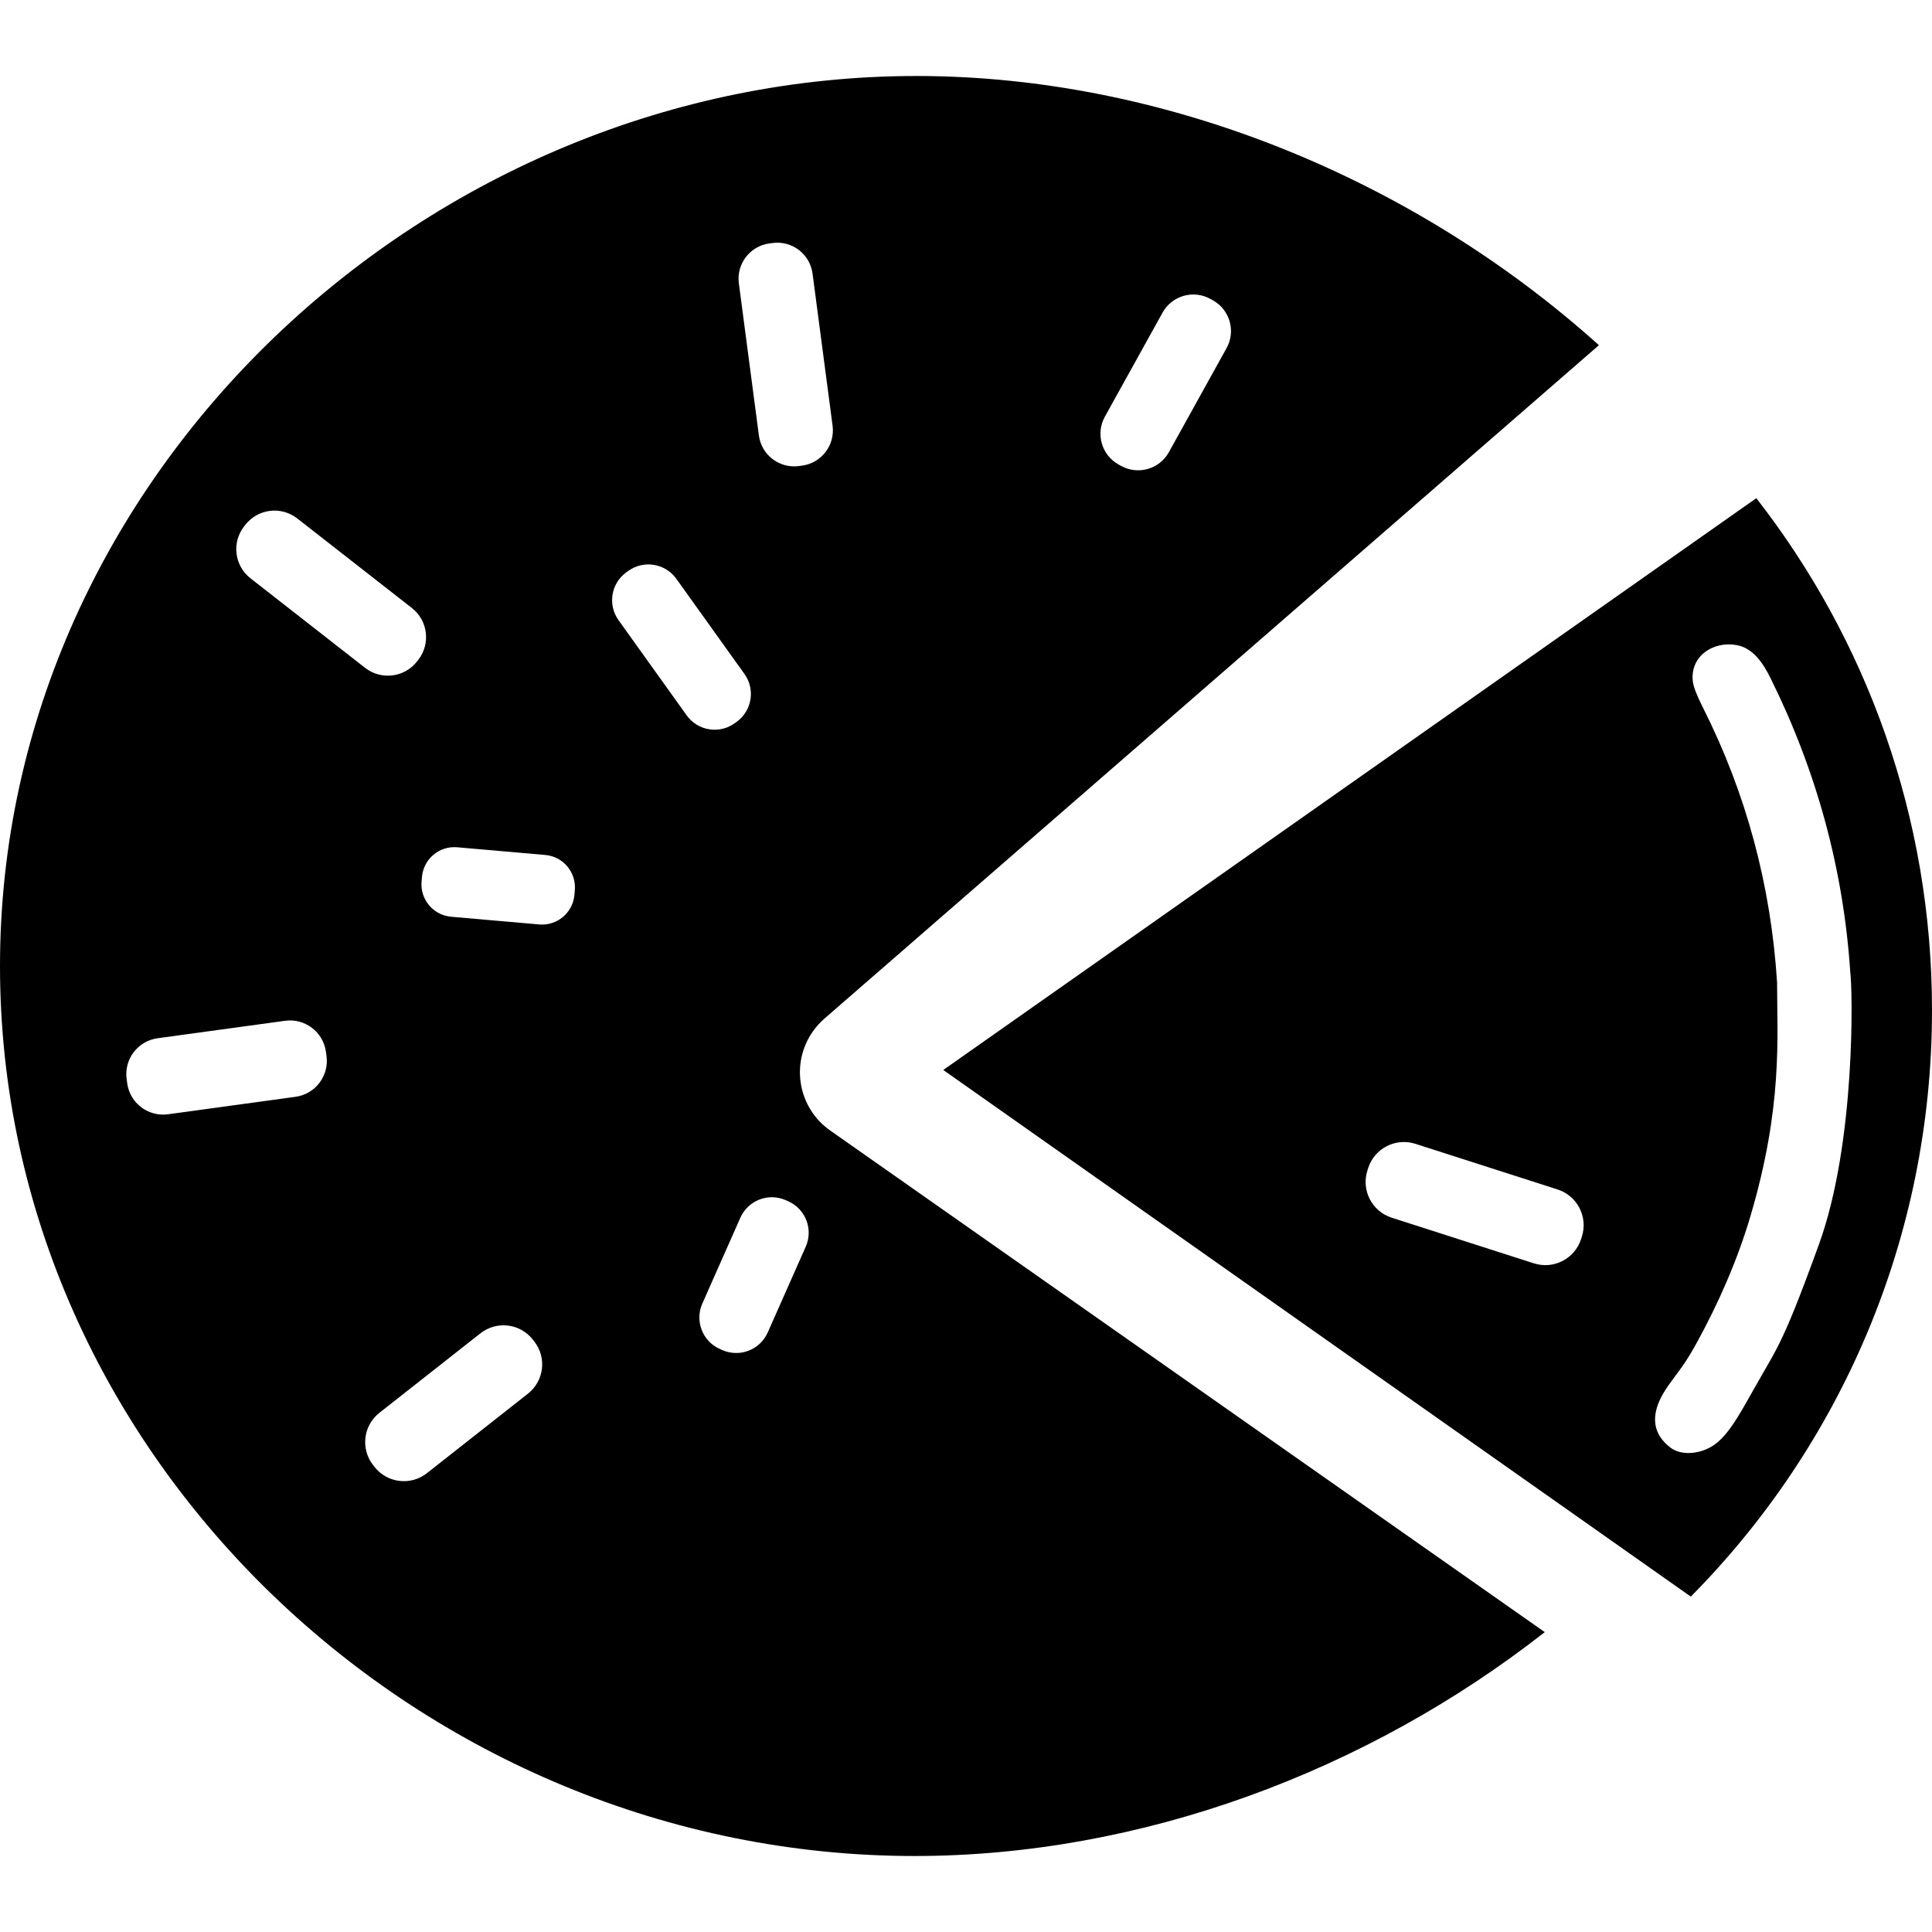
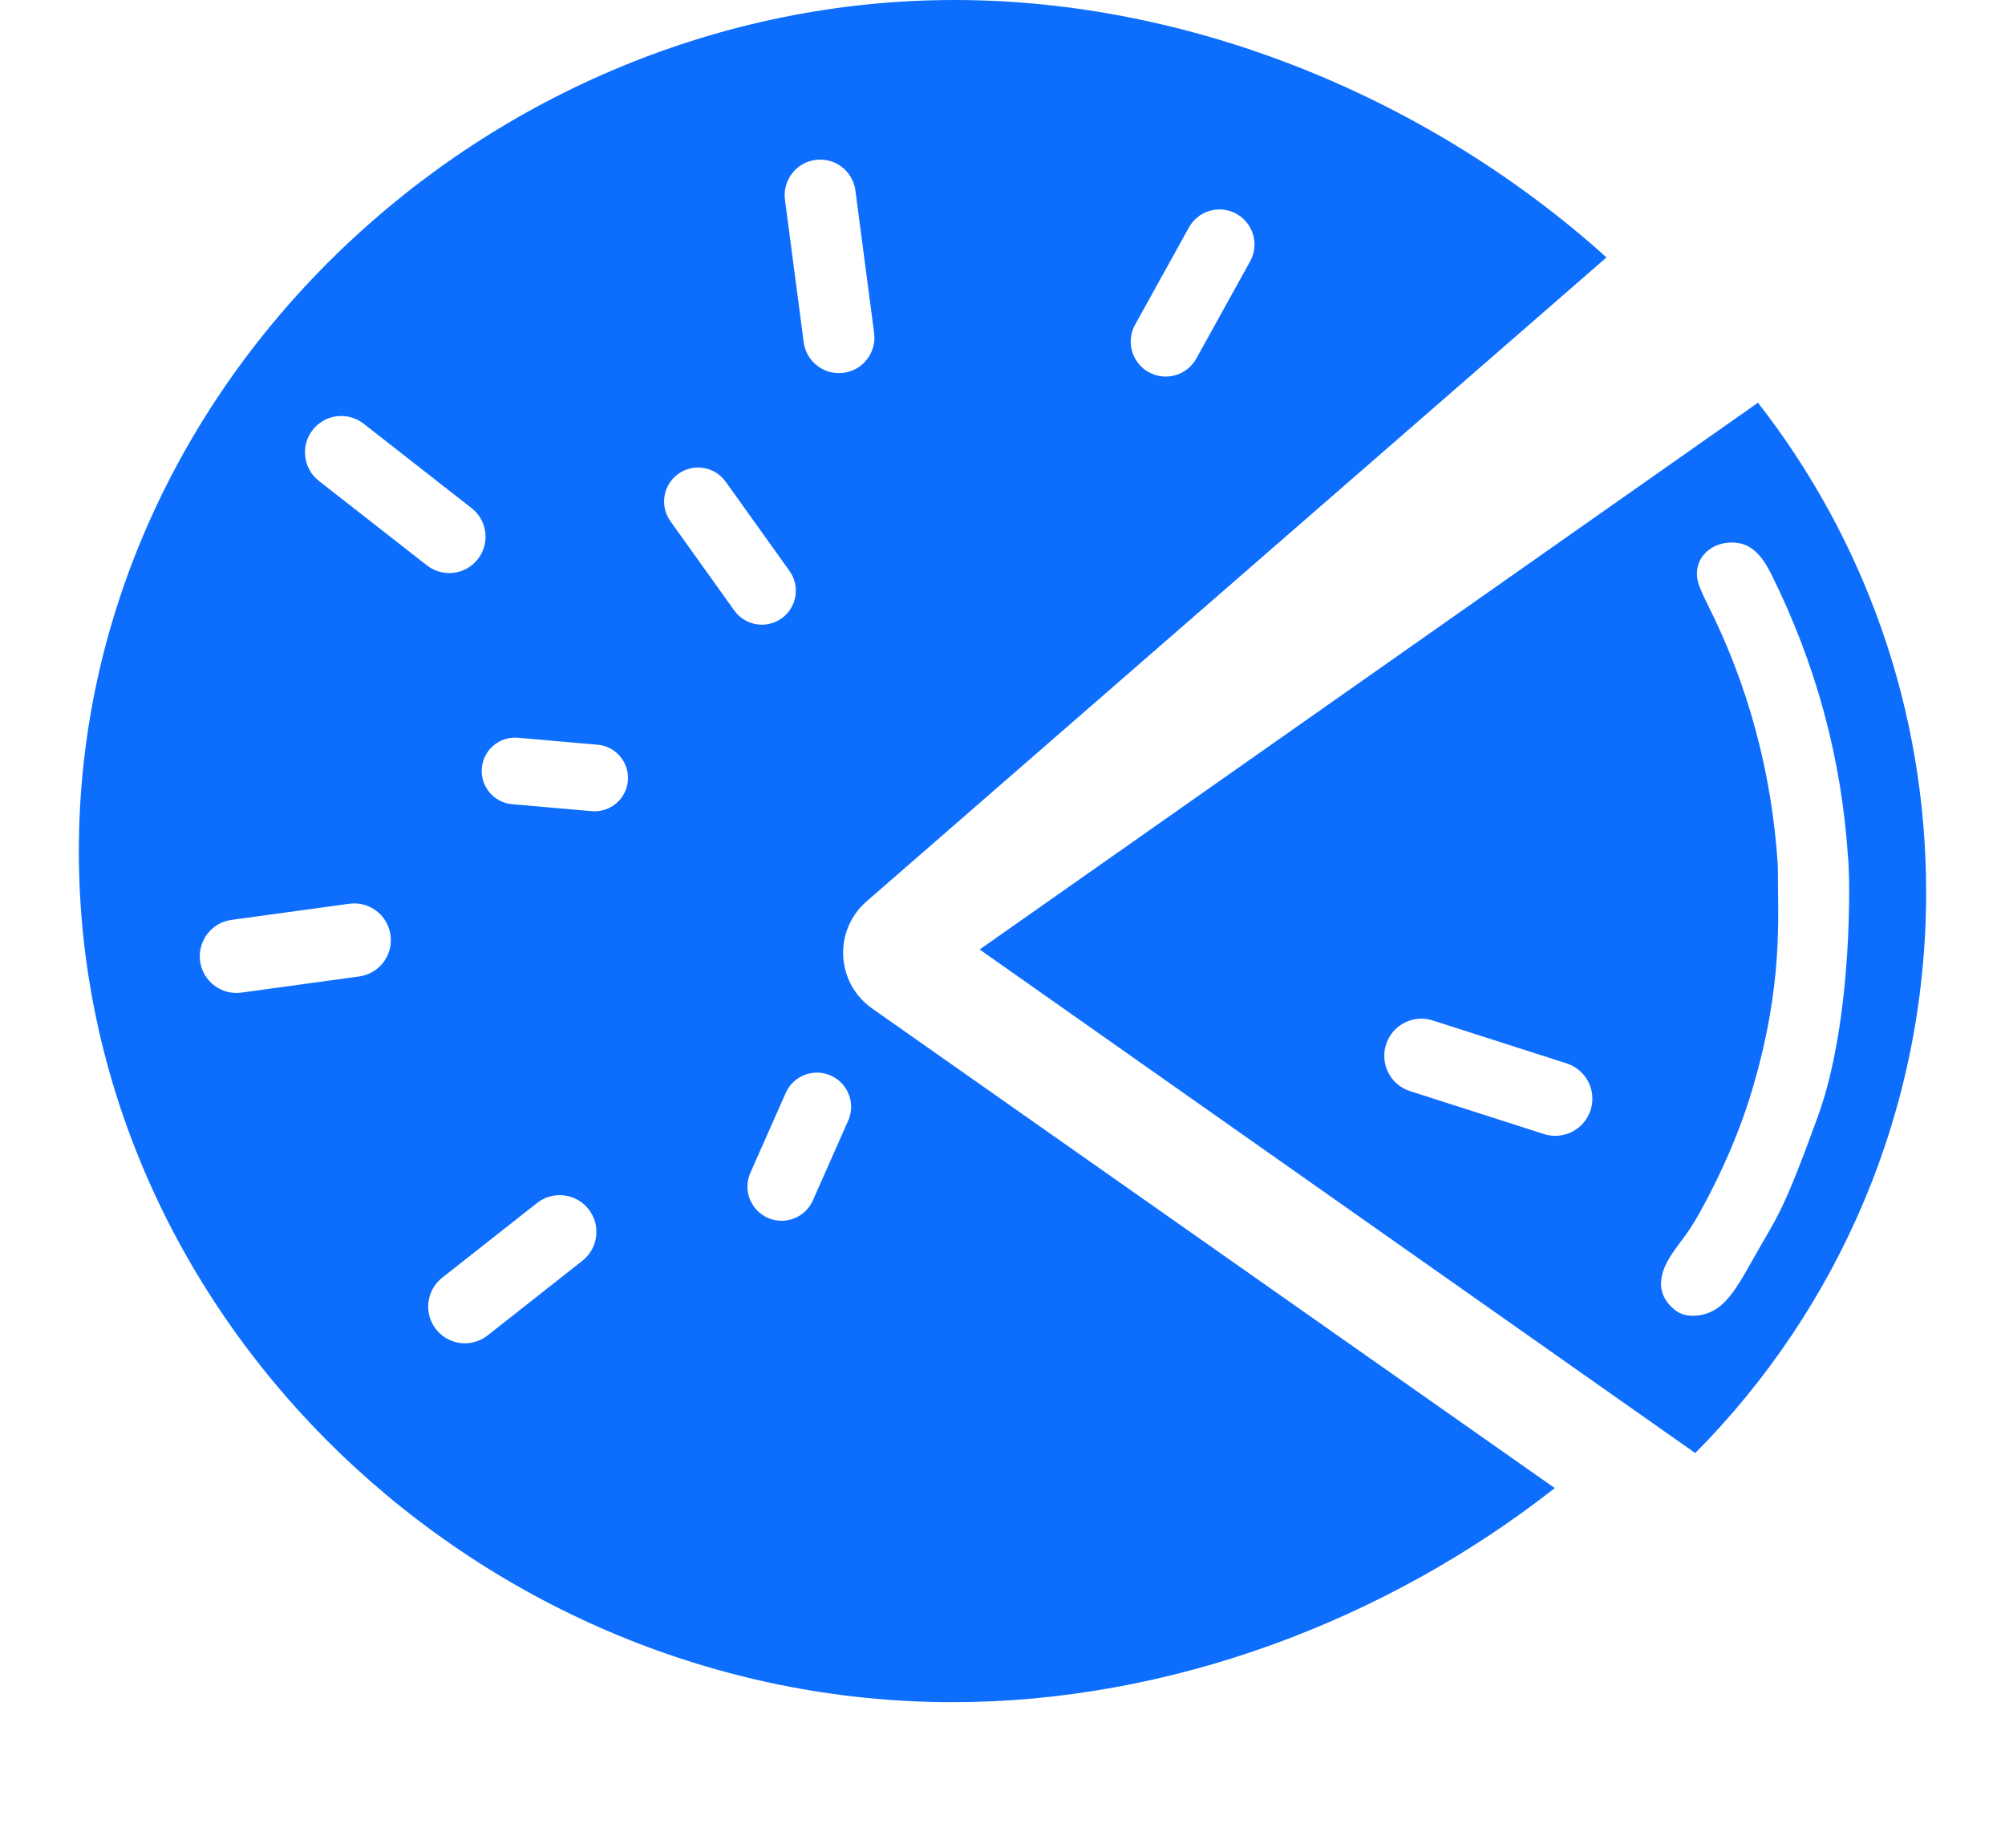
- <svg xmlns="http://www.w3.org/2000/svg" width="512" height="512" fill="none">
-   <g data-testid="piefed">
-     <defs>
-       <clipPath id="a" class="frame-clip frame-clip-def">
-         <rect rx="20" ry="20" width="512" height="512" />
-       </clipPath>
-     </defs>
-     <g clip-path="url(#a)">
-       <g class="fills">
-         <rect rx="20" ry="20" width="512" height="512" class="frame-background" />
-       </g>
-       <g class="frame-children">
-         <path d="M243.005 20.14c65.92.05 131.848 27.366 180.724 71.338L218.47 269.954a18.812 18.812 0 0 0-3.059 3.392c-5.979 8.518-3.921 20.27 4.596 26.249L409.38 432.533c-47.132 36.913-107.012 59.327-167.025 59.327C112.095 491.86 0 386.262 0 256.002 0 125.741 113.396 20.05 243.005 20.14Zm222.439 111.886C494.62 169.468 512 216.553 512 267.697c0 60.603-24.403 115.506-63.918 155.419l-198.103-139.56 215.465-151.53ZM127.325 353.34l-26.78 21.073c-4.287 3.374-5.028 9.584-1.654 13.872l.371.471c3.374 4.287 9.584 5.028 13.871 1.654l26.78-21.073c4.287-3.374 5.028-9.585 1.654-13.872l-.371-.471c-3.374-4.288-9.584-5.028-13.871-1.654Zm321.293-172.758c.156 1.387 1.04 3.68 2.652 6.879 11.471 22.762 18.029 47.054 19.672 72.877 0 14.687 1.567 32.827-7.079 62.031-3.52 11.893-8.614 23.28-14.092 33.279-1.181 2.156-2.613 4.608-4.124 6.715-2.294 3.199-4.685 6.022-5.984 9.108-1.816 4.311-1.563 8.573 2.926 12.093 2.923 2.292 7.884 1.821 11.363-.44 3.855-2.504 6.799-7.809 10.565-14.521 2.048-3.652 3.563-6.162 4.972-8.696l.272-.491.09-.164.181-.331.18-.333.179-.336c.299-.561.597-1.136.899-1.734l.273-.546c2.437-4.918 5.19-11.635 10.468-26.173 9.848-27.123 8.92-67.968 8.311-72.141-1.799-27.154-8.841-53.131-21.125-77.929-1.912-3.852-4.536-7.948-8.95-8.763-6.186-1.153-12.427 2.868-11.649 9.616ZM196.202 322.711l-10.077 22.741a9.129 9.129 0 0 0 4.648 12.044l.634.281a9.13 9.13 0 0 0 12.044-4.648l10.077-22.741a9.127 9.127 0 0 0-4.648-12.043l-.634-.281a9.128 9.128 0 0 0-12.044 4.647Zm166.376-13.154-.2.625c-1.681 5.234 1.2 10.839 6.434 12.519l37.674 12.096c5.234 1.681 10.839-1.2 12.52-6.434l.2-.624c1.681-5.234-1.2-10.839-6.434-12.52l-37.674-12.096c-5.234-1.68-10.839 1.201-12.52 6.434ZM75.552 270.518l-33.78 4.627c-5.256.72-8.934 5.565-8.214 10.821l.153 1.115c.72 5.256 5.565 8.933 10.821 8.213l33.78-4.627a9.606 9.606 0 0 0 8.214-10.821l-.153-1.114a9.606 9.606 0 0 0-10.821-8.214Zm36.281-38.154-.109 1.252a8.612 8.612 0 0 0 7.829 9.33l23.341 2.042a8.612 8.612 0 0 0 9.331-7.829l.109-1.251a8.612 8.612 0 0 0-7.829-9.331l-23.341-2.042a8.613 8.613 0 0 0-9.331 7.829Zm54.691-81.082-.503.36a9.11 9.11 0 0 0-2.104 12.71l18.058 25.224a9.11 9.11 0 0 0 12.71 2.104l.503-.36a9.11 9.11 0 0 0 2.104-12.71l-18.058-25.224a9.11 9.11 0 0 0-12.71-2.104ZM65.017 139.083l-.323.414c-3.333 4.266-2.577 10.427 1.69 13.761l30.368 23.726c4.266 3.333 10.427 2.577 13.76-1.69l.324-.413c3.333-4.267 2.576-10.427-1.69-13.761l-30.368-23.726c-4.267-3.333-10.428-2.577-13.761 1.689Zm243.069-56.232-15.285 27.574a9.325 9.325 0 0 0 3.635 12.677l.655.364c4.505 2.497 10.181.869 12.677-3.635l15.285-27.575a9.325 9.325 0 0 0-3.635-12.677l-.656-.363c-4.504-2.497-10.18-.87-12.676 3.635ZM204.758 64.399l-.836.11c-5.163.68-8.797 5.416-8.117 10.578l5.307 40.309c.679 5.162 5.415 8.796 10.578 8.117l.836-.11a9.428 9.428 0 0 0 8.117-10.579l-5.307-40.308a9.427 9.427 0 0 0-10.578-8.117Z" style="fill: rgb(0, 0, 0); fill-opacity: 1;" class="fills" data-testid="piefed" />
-       </g>
-     </g>
+ <svg xmlns="http://www.w3.org/2000/svg" width="300px" height="276.404px" viewBox="0 0 300 300" version="1.1">
+   <g id="p1" stroke="none" stroke-width="1" fill="none" fill-rule="evenodd">
+     <path d="M142.278,3.42225619e-05 C180.873,0.029 219.474,16.035 248.09,41.8 L127.912,146.378 C127.237,146.966 126.636,147.634 126.122,148.366 C122.621,153.357 123.826,160.243 128.812,163.747 L239.363,241.414 L239.689,241.642 C212.093,263.271 177.034,276.404 141.897,276.404 C65.631,276.404 0,214.53 0,138.203 C0,61.877 66.392,-0.053 142.278,3.42225619e-05 Z M272.689,65.393 C289.805,87.332 300,114.921 300,144.888 C300,180.398 285.685,212.568 262.504,235.955 L146.292,154.181 L272.689,65.393 Z M74.409,195.348 L59.007,207.477 C56.42,209.515 55.973,213.264 58.008,215.853 C60.047,218.441 63.793,218.886 66.378,216.851 L81.779,204.721 C84.367,202.684 84.814,198.935 82.778,196.346 C80.739,193.757 76.994,193.312 74.409,195.348 Z M262.818,93.844 C262.91,94.657 263.429,96 264.374,97.875 C271.104,111.212 274.95,125.446 275.914,140.577 C275.914,149.182 276.834,159.811 271.762,176.923 C269.696,183.891 266.708,190.564 263.495,196.423 C262.802,197.686 261.962,199.122 261.076,200.357 C259.73,202.232 258.328,203.886 257.565,205.694 C256.5,208.22 256.648,210.717 259.282,212.78 C260.997,214.123 263.906,213.847 265.948,212.522 C268.209,211.055 269.936,207.946 272.145,204.013 C272.997,202.496 273.692,201.316 274.318,200.228 L274.505,199.904 C274.597,199.743 274.687,199.584 274.777,199.426 L274.955,199.109 L275.131,198.794 C275.161,198.741 275.19,198.688 275.219,198.635 L275.393,198.318 C277.096,195.179 278.674,191.58 282.42,181.276 C288.197,165.384 287.652,141.451 287.295,139.006 C286.239,123.095 282.109,107.875 274.903,93.344 C273.781,91.087 272.242,88.687 269.652,88.21 C266.024,87.534 262.362,89.89 262.818,93.844 Z M114.794,177.475 L109.056,190.433 C107.815,193.236 109.08,196.514 111.881,197.756 C114.685,198.997 117.96,197.732 119.2,194.932 L124.938,181.973 C126.179,179.171 124.914,175.893 122.112,174.651 C119.309,173.41 116.034,174.674 114.794,177.475 Z M212.287,169.599 C211.27,172.769 213.014,176.159 216.18,177.175 L237.925,184.148 C241.094,185.165 244.488,183.421 245.506,180.252 C246.523,177.082 244.779,173.692 241.613,172.677 L219.867,165.703 C216.698,164.687 213.305,166.431 212.287,169.599 Z M43.905,146.754 L24.788,149.375 C21.527,149.822 19.247,152.827 19.693,156.088 L19.727,156.31 C20.277,159.451 23.218,161.618 26.404,161.182 L45.521,158.561 C48.781,158.114 51.062,155.109 50.616,151.848 L50.581,151.626 C50.032,148.485 47.09,146.318 43.905,146.754 Z M65.445,124.72 C65.185,127.699 67.389,130.325 70.368,130.586 L83.293,131.718 L83.511,131.732 C86.399,131.87 88.905,129.702 89.159,126.796 C89.419,123.817 87.215,121.19 84.236,120.929 L71.31,119.798 C68.332,119.537 65.706,121.741 65.445,124.72 Z M97.351,76.948 C94.874,78.723 94.304,82.169 96.077,84.647 L106.44,99.135 C108.216,101.613 111.659,102.181 114.134,100.408 C116.611,98.634 117.181,95.188 115.408,92.709 L105.045,78.222 C103.269,75.744 99.826,75.175 97.351,76.948 Z M37.972,69.816 C35.968,72.383 36.423,76.089 38.989,78.096 L56.526,91.807 C59.094,93.812 62.796,93.356 64.799,90.791 C66.803,88.224 66.348,84.518 63.782,82.512 L46.246,68.8 C43.677,66.795 39.975,67.251 37.972,69.816 Z M180.276,36.935 L171.538,52.713 C170.017,55.457 171.009,58.915 173.753,60.437 C176.498,61.958 179.953,60.966 181.472,58.224 L190.211,42.446 C191.731,39.701 190.74,36.244 187.996,34.722 C185.25,33.201 181.795,34.193 180.276,36.935 Z M119.639,25.966 C116.481,26.382 114.258,29.279 114.674,32.437 L117.718,55.574 C118.134,58.733 121.03,60.955 124.188,60.539 C127.346,60.123 129.569,57.226 129.153,54.068 L126.109,30.93 L126.076,30.71 C125.558,27.67 122.723,25.559 119.639,25.966 Z" id="piefed" fill="#0D6EFD" />
  </g>
</svg>
